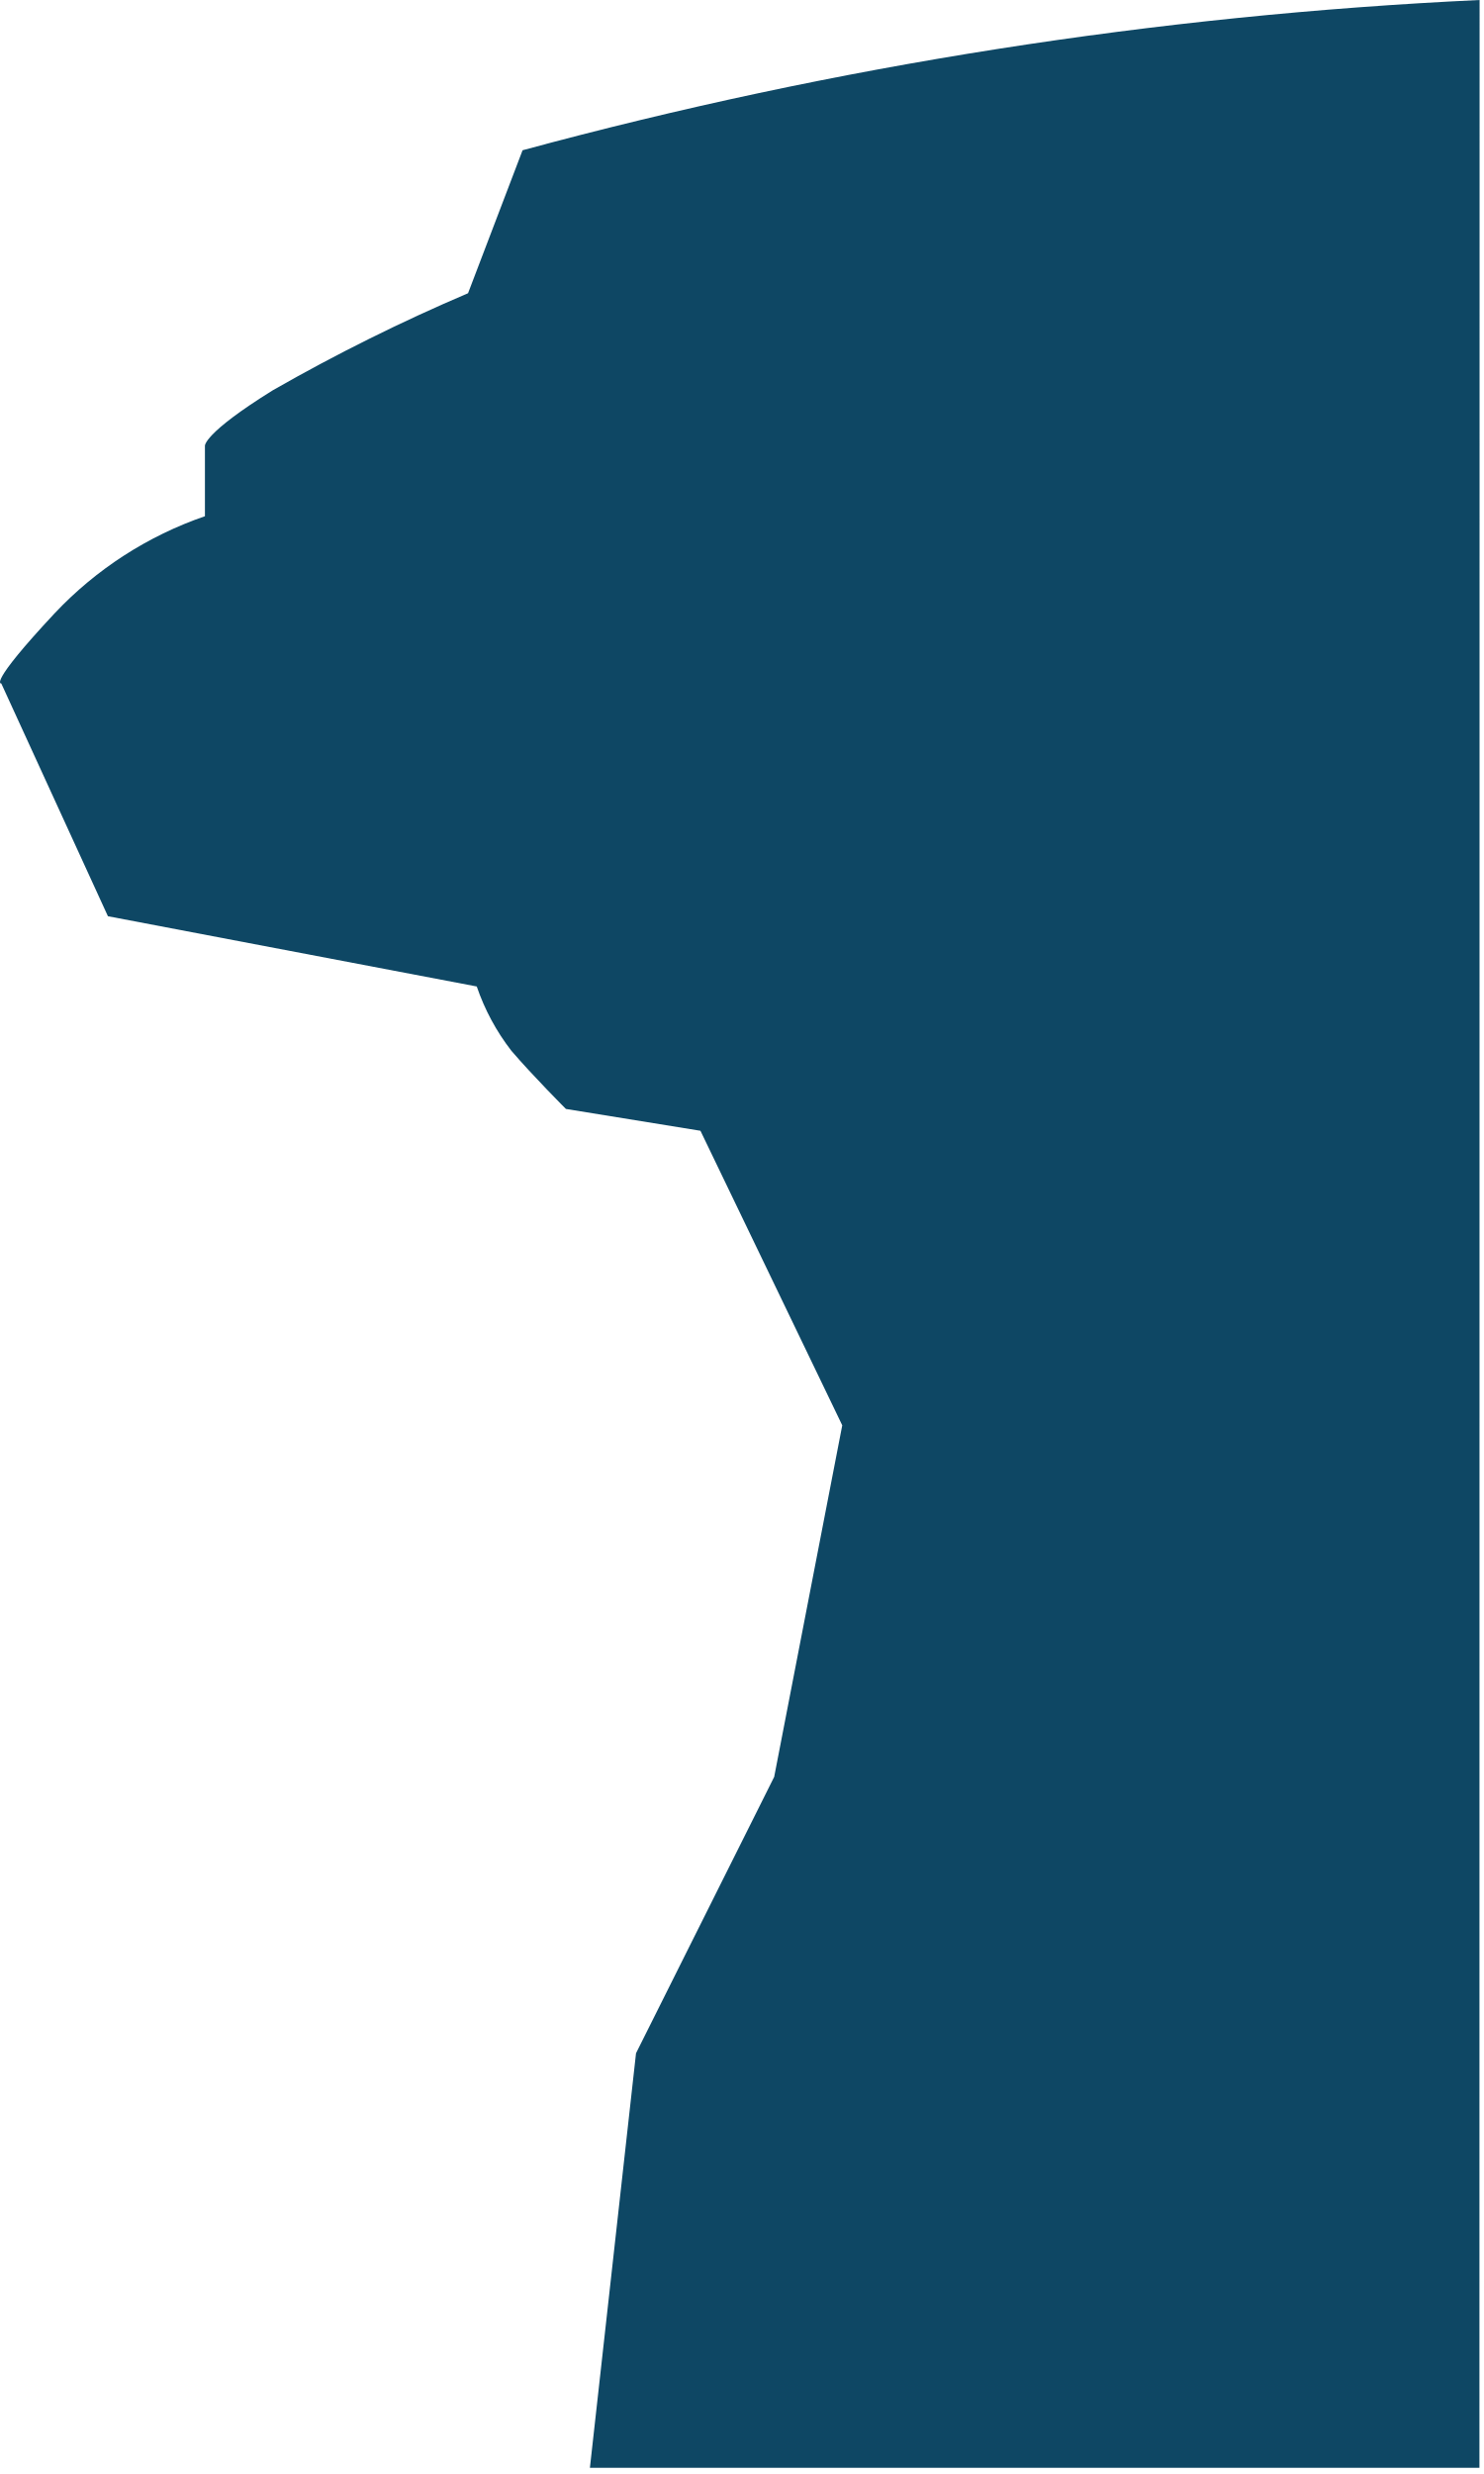
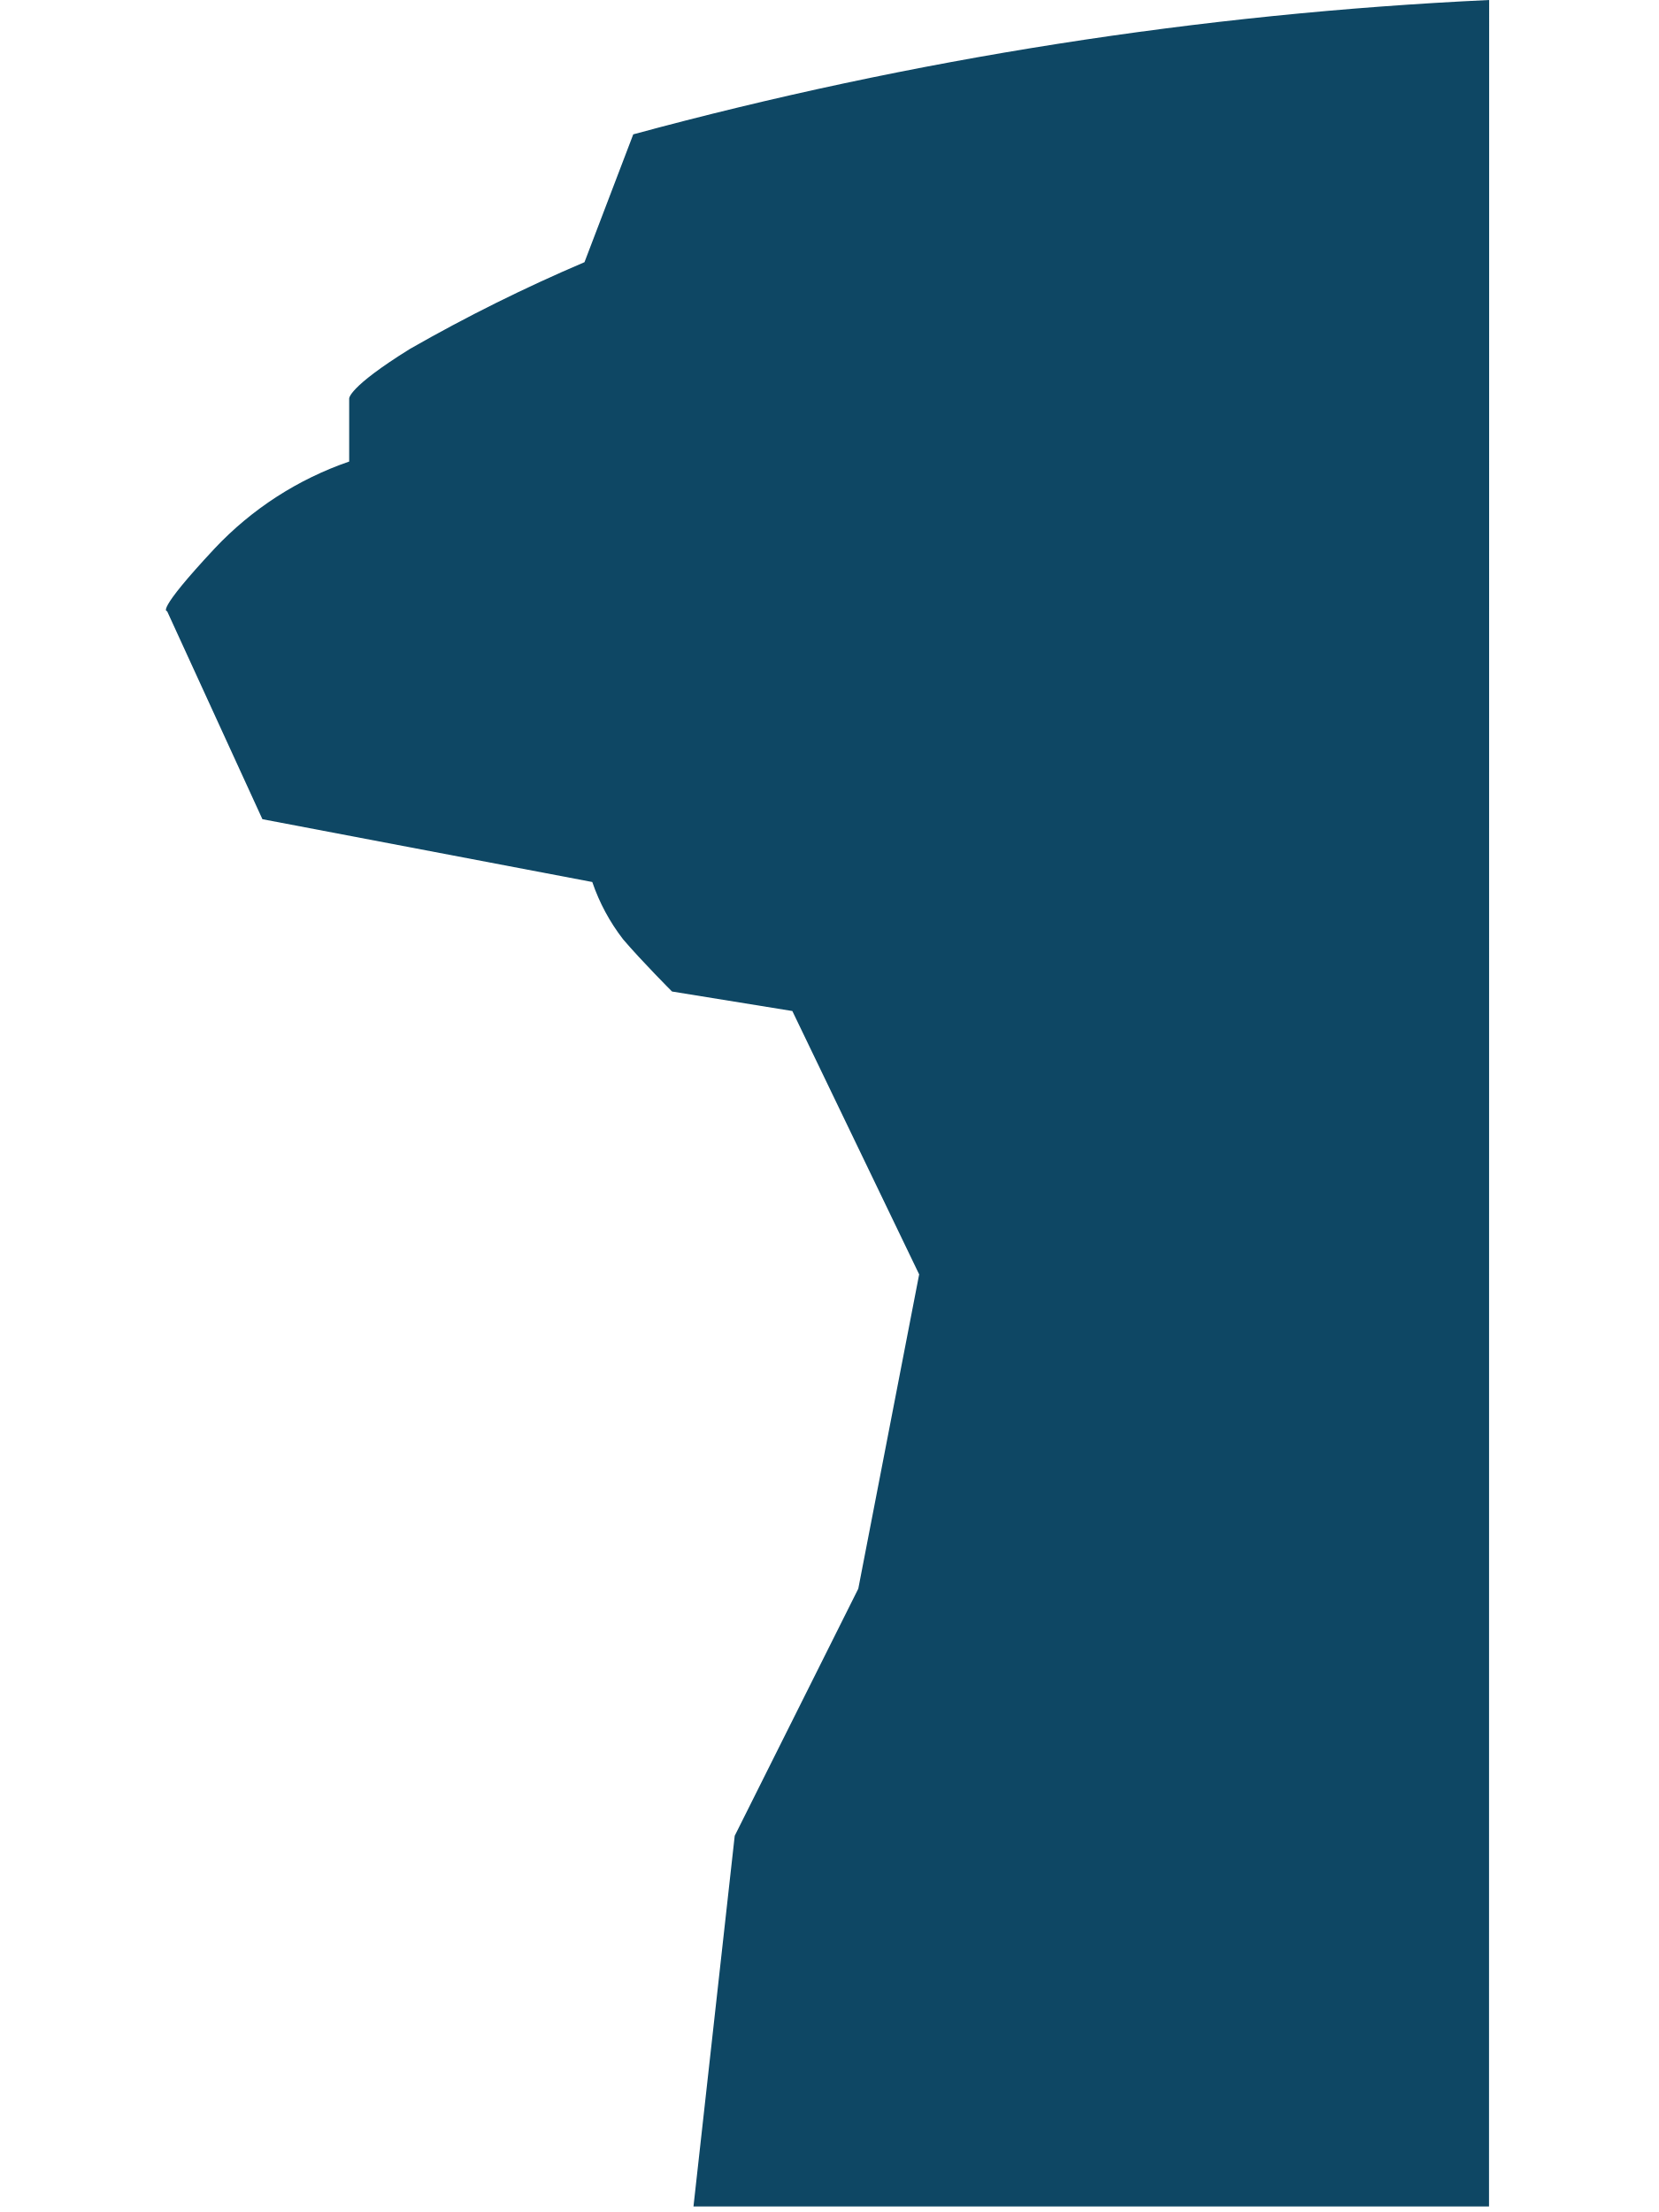
- <svg xmlns="http://www.w3.org/2000/svg" viewBox="0 0 144 240" fill="none">
+ <svg xmlns="http://www.w3.org/2000/svg" height="360" width="270" viewBox="0 0 144 240" fill="none">
  <path d="M143.572 0C112.179 1.473 81.041 6.36 50.708 14.576L45.416 28.447C38.925 31.213 32.601 34.355 26.476 37.858C19.659 42.092 19.885 43.263 19.885 43.263V50.078C14.334 51.988 9.331 55.218 5.306 59.49C-1.284 66.545 0.127 66.305 0.127 66.305L10.472 88.882L46.262 95.697C47.029 97.948 48.164 100.056 49.621 101.934C51.738 104.403 54.914 107.578 54.914 107.578L67.968 109.695L81.728 138.269L75.123 172.374L61.716 199.184L57.242 239.399H143.557L143.572 0Z" fill="#0E4764" />
</svg>
